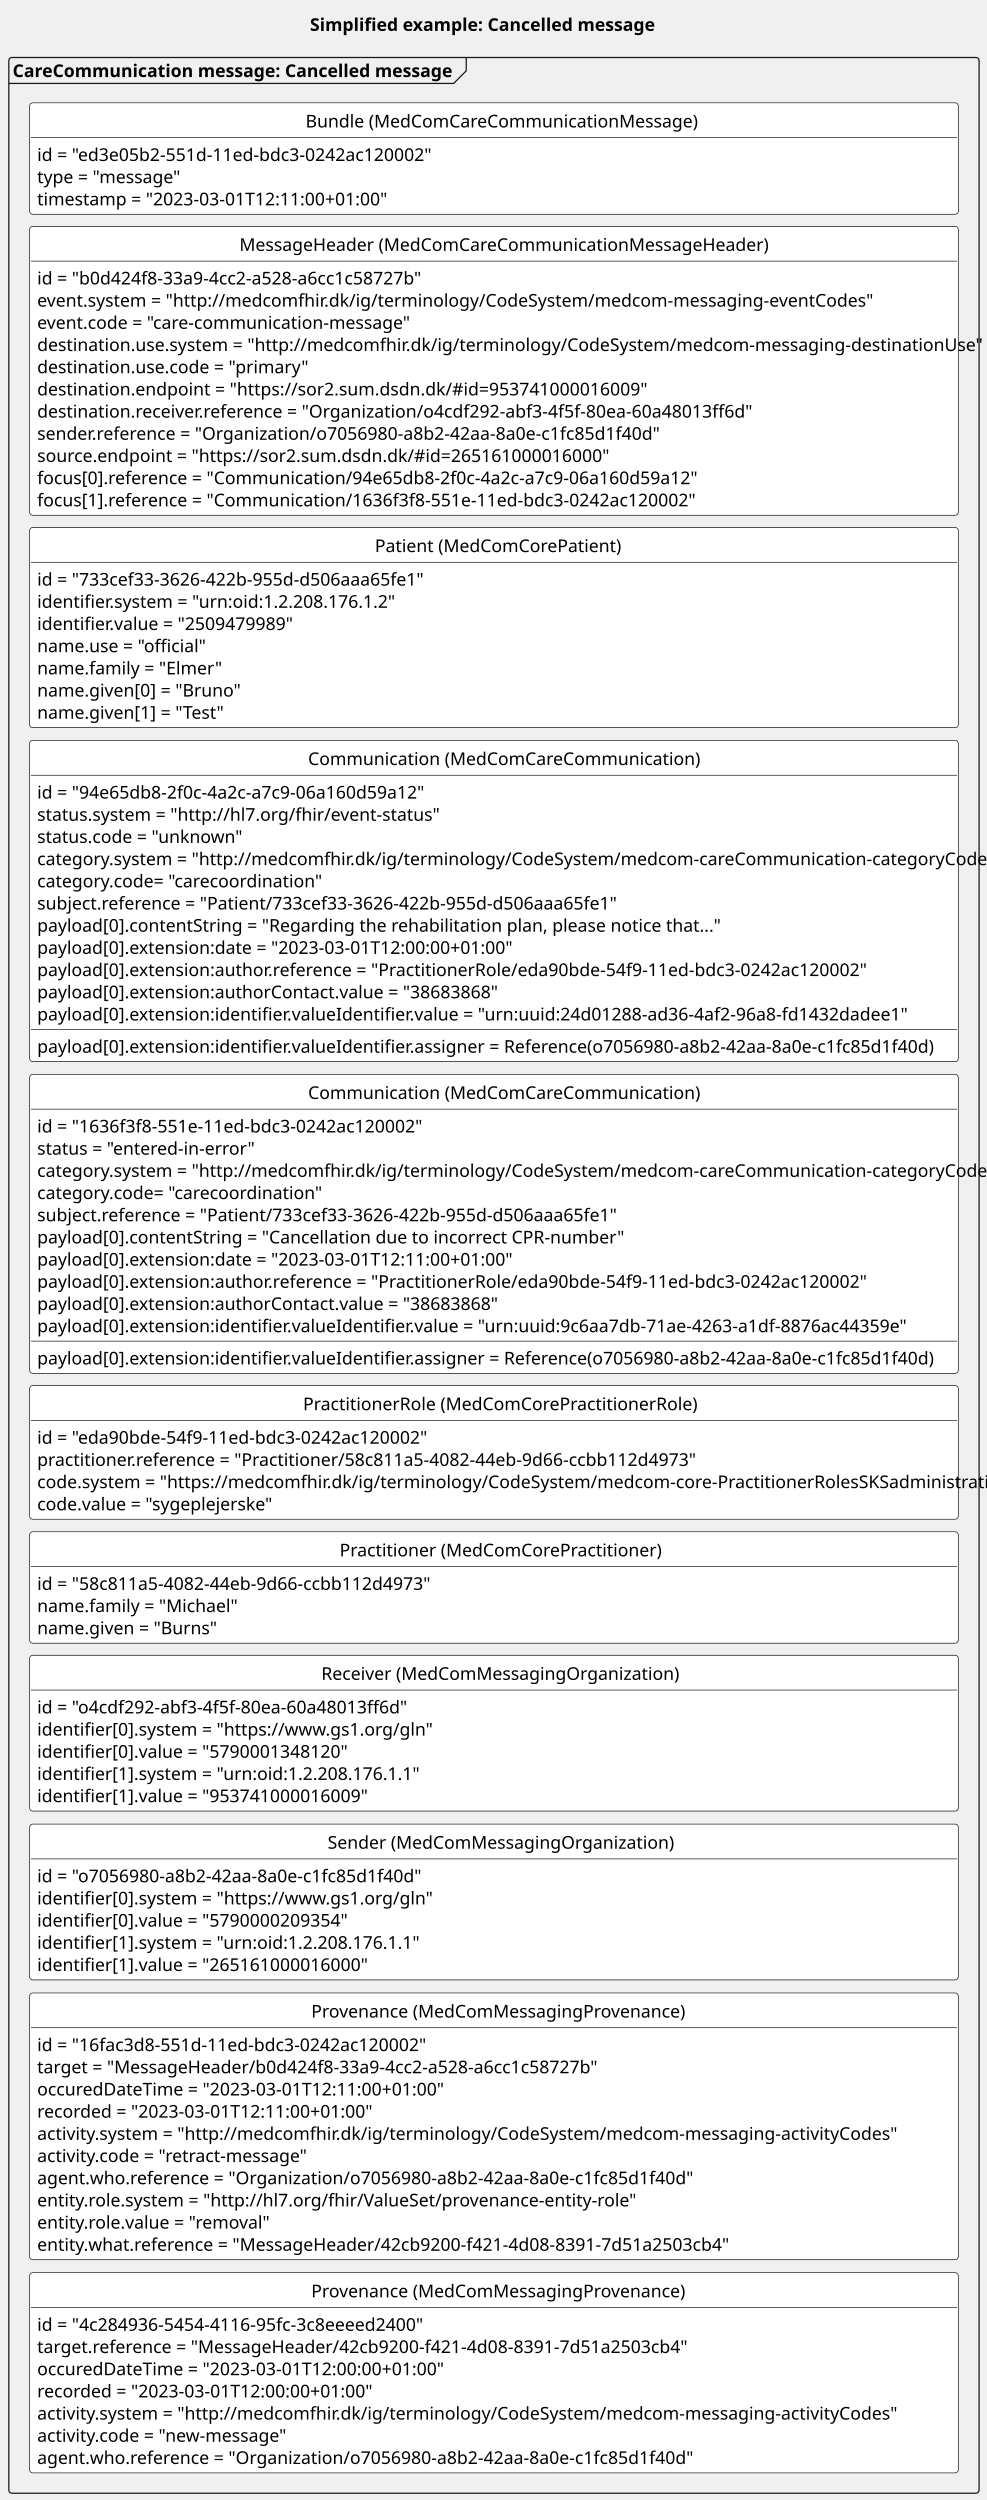
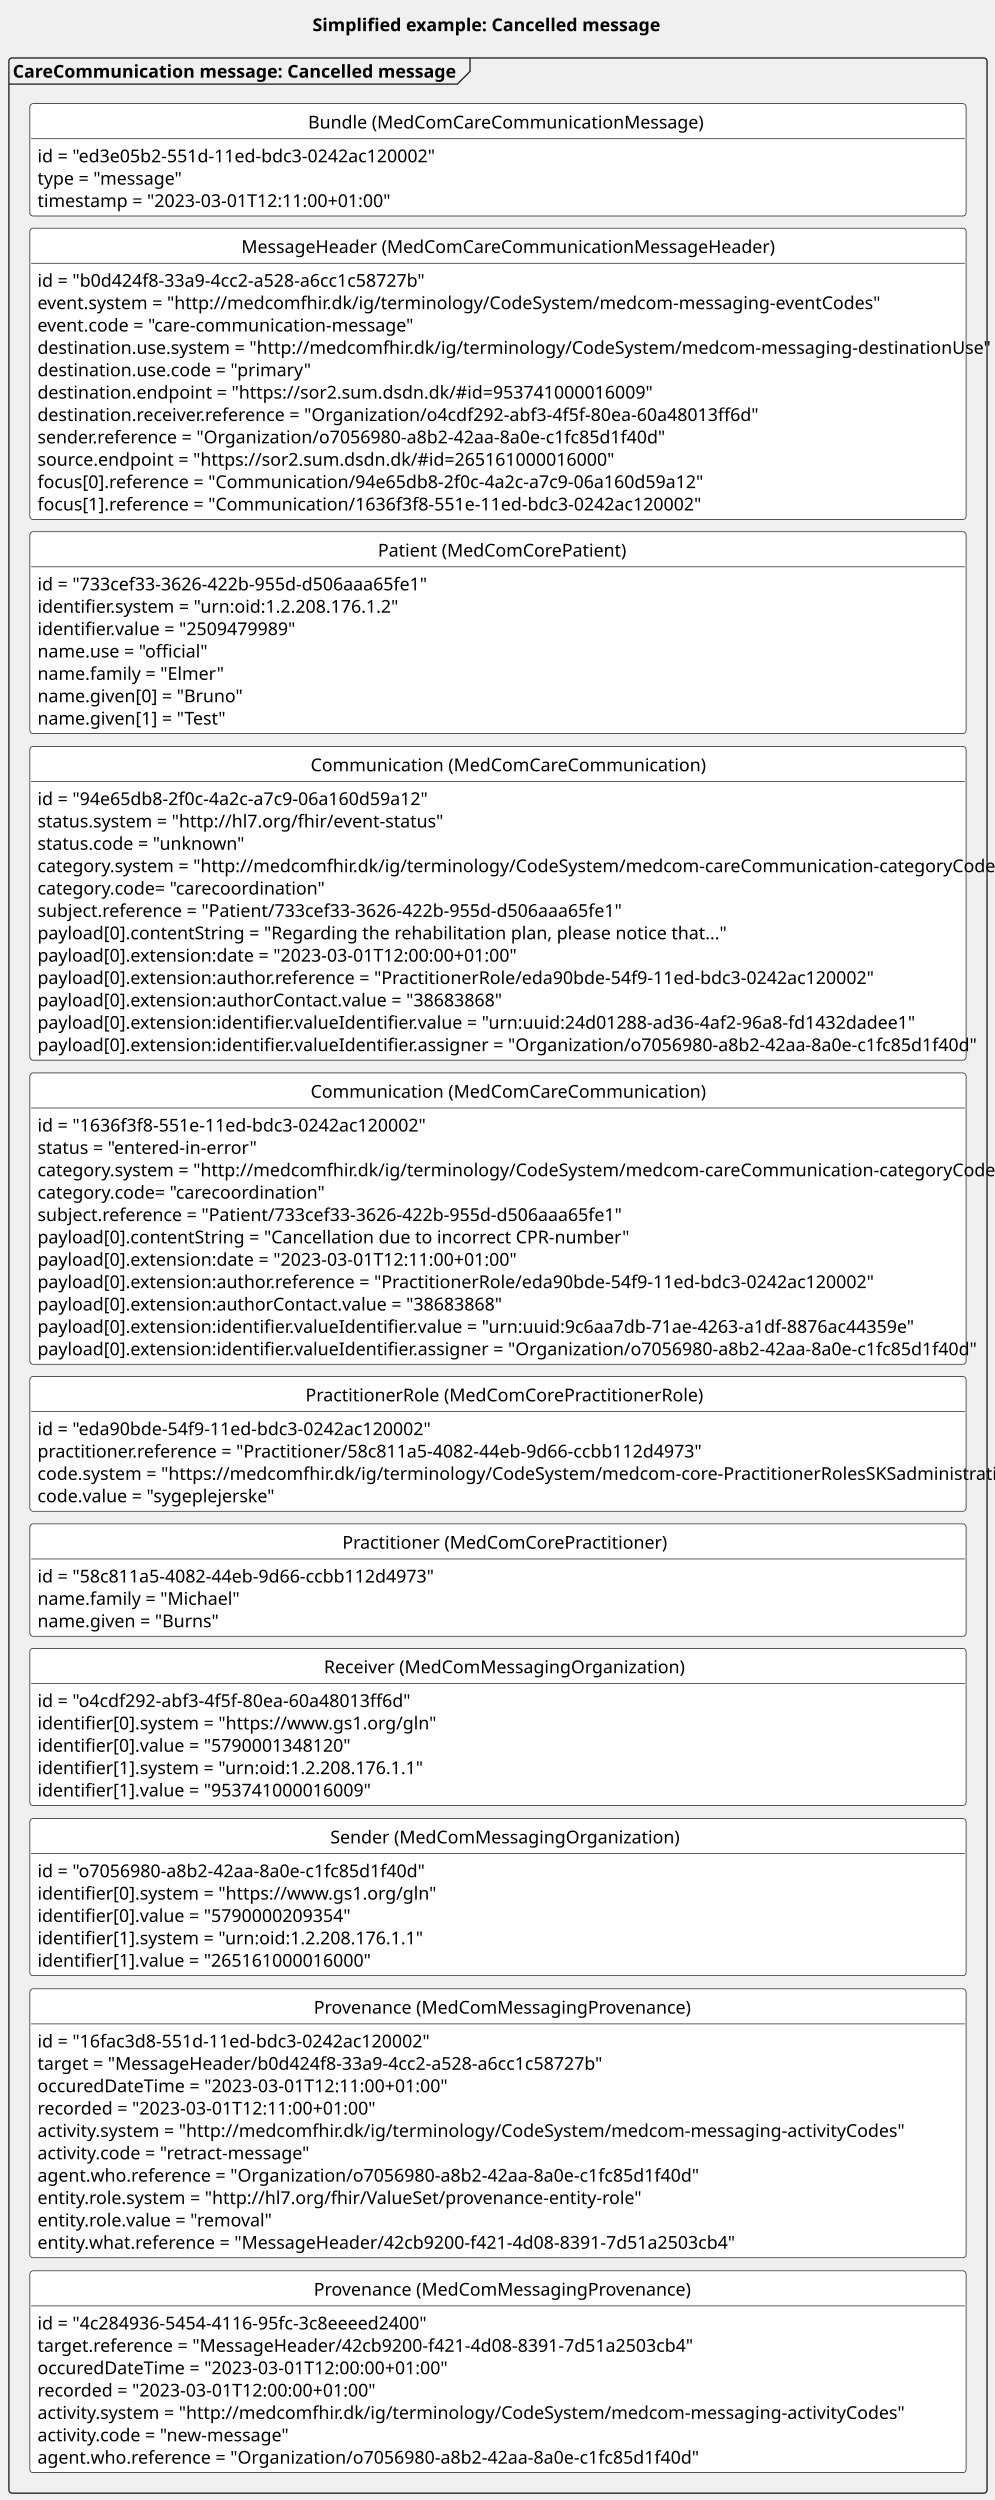
- <svg xmlns="http://www.w3.org/2000/svg" contentStyleType="text/css" height="1984px" preserveAspectRatio="none" style="width:783px;height:1984px;background:#FFFFFF;" version="1.1" viewBox="0 0 783 1984" width="783px" zoomAndPan="magnify">
+ <svg xmlns="http://www.w3.org/2000/svg" contentStyleType="text/css" height="1968px" preserveAspectRatio="none" style="width:783px;height:1968px;background:#FFFFFF;" version="1.1" viewBox="0 0 783 1968" width="783px" zoomAndPan="magnify">
  <defs />
  <g>
    <rect fill="none" height="27.609" id="_title" style="stroke:none;stroke-width:1.0;" width="287" x="241" y="5" />
    <text fill="#000000" font-family="sans-serif" font-size="14" font-weight="bold" lengthAdjust="spacing" textLength="277" x="246" y="24.533">Simplified example: Cancelled message</text>
    <g id="cluster_error">
-       <rect fill="none" height="1933" rx="2.5" ry="2.5" style="stroke:#181818;stroke-width:1.0;" width="770" x="7" y="45.609" />
+       <rect fill="none" height="1917" rx="2.5" ry="2.5" style="stroke:#181818;stroke-width:1.0;" width="770" x="7" y="45.609" />
      <path d="M370,45.609 L370,56.219 L360,66.219 L7,66.219 " fill="none" style="stroke:#181818;stroke-width:1.0;" />
      <text fill="#000000" font-family="sans-serif" font-size="14" font-weight="bold" lengthAdjust="spacing" textLength="353" x="10" y="61.143">CareCommunication message: Cancelled message</text>
    </g>
    <g id="elem_errorB">
      <rect codeLine="19" fill="#FFFFFF" height="88.438" id="errorB" rx="2.5" ry="2.5" style="stroke:#000000;stroke-width:0.5;" width="737" x="23.5" y="81.609" />
      <text fill="#000000" font-family="sans-serif" font-size="14" lengthAdjust="spacing" textLength="299" x="242.5" y="101.143">Bundle (MedComCareCommunicationMessage)</text>
      <line style="stroke:#000000;stroke-width:0.5;" x1="24.5" x2="759.5" y1="109.219" y2="109.219" />
      <text fill="#000000" font-family="sans-serif" font-size="14" lengthAdjust="spacing" textLength="311" x="29.5" y="127.752">id = "ed3e05b2-551d-11ed-bdc3-0242ac120002"</text>
      <text fill="#000000" font-family="sans-serif" font-size="14" lengthAdjust="spacing" textLength="110" x="29.5" y="145.361">type = "message"</text>
      <text fill="#000000" font-family="sans-serif" font-size="14" lengthAdjust="spacing" textLength="273" x="29.5" y="162.971">timestamp = "2023-03-01T12:11:00+01:00"</text>
    </g>
    <g id="elem_errorMH">
      <rect codeLine="24" fill="#FFFFFF" height="229.312" id="errorMH" rx="2.5" ry="2.5" style="stroke:#000000;stroke-width:0.5;" width="737" x="23.5" y="179.609" />
      <text fill="#000000" font-family="sans-serif" font-size="14" lengthAdjust="spacing" textLength="404" x="190" y="199.143">MessageHeader (MedComCareCommunicationMessageHeader)</text>
      <line style="stroke:#000000;stroke-width:0.5;" x1="24.5" x2="759.5" y1="207.219" y2="207.219" />
      <text fill="#000000" font-family="sans-serif" font-size="14" lengthAdjust="spacing" textLength="304" x="29.5" y="225.752">id = "b0d424f8-33a9-4cc2-a528-a6cc1c58727b"</text>
      <text fill="#000000" font-family="sans-serif" font-size="14" lengthAdjust="spacing" textLength="624" x="29.5" y="243.361">event.system = "http://medcomfhir.dk/ig/terminology/CodeSystem/medcom-messaging-eventCodes"</text>
      <text fill="#000000" font-family="sans-serif" font-size="14" lengthAdjust="spacing" textLength="285" x="29.5" y="260.971">event.code = "care-communication-message"</text>
      <text fill="#000000" font-family="sans-serif" font-size="14" lengthAdjust="spacing" textLength="702" x="29.5" y="278.58">destination.use.system = "http://medcomfhir.dk/ig/terminology/CodeSystem/medcom-messaging-destinationUse"</text>
      <text fill="#000000" font-family="sans-serif" font-size="14" lengthAdjust="spacing" textLength="204" x="29.5" y="296.19">destination.use.code = "primary"</text>
      <text fill="#000000" font-family="sans-serif" font-size="14" lengthAdjust="spacing" textLength="460" x="29.5" y="313.799">destination.endpoint = "https://sor2.sum.dsdn.dk/#id=953741000016009"</text>
      <text fill="#000000" font-family="sans-serif" font-size="14" lengthAdjust="spacing" textLength="550" x="29.5" y="331.408">destination.receiver.reference = "Organization/o4cdf292-abf3-4f5f-80ea-60a48013ff6d"</text>
      <text fill="#000000" font-family="sans-serif" font-size="14" lengthAdjust="spacing" textLength="485" x="29.5" y="349.018">sender.reference = "Organization/o7056980-a8b2-42aa-8a0e-c1fc85d1f40d"</text>
      <text fill="#000000" font-family="sans-serif" font-size="14" lengthAdjust="spacing" textLength="434" x="29.5" y="366.627">source.endpoint = "https://sor2.sum.dsdn.dk/#id=265161000016000"</text>
      <text fill="#000000" font-family="sans-serif" font-size="14" lengthAdjust="spacing" textLength="511" x="29.5" y="384.236">focus[0].reference = "Communication/94e65db8-2f0c-4a2c-a7c9-06a160d59a12"</text>
      <text fill="#000000" font-family="sans-serif" font-size="14" lengthAdjust="spacing" textLength="508" x="29.5" y="401.846">focus[1].reference = "Communication/1636f3f8-551e-11ed-bdc3-0242ac120002"</text>
    </g>
    <g id="elem_errorPT">
      <rect codeLine="37" fill="#FFFFFF" height="158.875" id="errorPT" rx="2.5" ry="2.5" style="stroke:#000000;stroke-width:0.5;" width="737" x="23.5" y="418.609" />
      <text fill="#000000" font-family="sans-serif" font-size="14" lengthAdjust="spacing" textLength="189" x="297.5" y="438.143">Patient (MedComCorePatient)</text>
      <line style="stroke:#000000;stroke-width:0.5;" x1="24.5" x2="759.5" y1="446.219" y2="446.219" />
      <text fill="#000000" font-family="sans-serif" font-size="14" lengthAdjust="spacing" textLength="304" x="29.5" y="464.752">id = "733cef33-3626-422b-955d-d506aaa65fe1"</text>
      <text fill="#000000" font-family="sans-serif" font-size="14" lengthAdjust="spacing" textLength="276" x="29.5" y="482.361">identifier.system = "urn:oid:1.2.208.176.1.2"</text>
      <text fill="#000000" font-family="sans-serif" font-size="14" lengthAdjust="spacing" textLength="198" x="29.5" y="499.971">identifier.value = "2509479989"</text>
      <text fill="#000000" font-family="sans-serif" font-size="14" lengthAdjust="spacing" textLength="128" x="29.5" y="517.58">name.use = "official"</text>
      <text fill="#000000" font-family="sans-serif" font-size="14" lengthAdjust="spacing" textLength="137" x="29.5" y="535.189">name.family = "Elmer"</text>
      <text fill="#000000" font-family="sans-serif" font-size="14" lengthAdjust="spacing" textLength="153" x="29.5" y="552.799">name.given[0] = "Bruno"</text>
      <text fill="#000000" font-family="sans-serif" font-size="14" lengthAdjust="spacing" textLength="143" x="29.5" y="570.408">name.given[1] = "Test"</text>
    </g>
    <g id="elem_newCom">
-       <rect codeLine="46" fill="#FFFFFF" height="254.922" id="newCom" rx="2.5" ry="2.5" style="stroke:#000000;stroke-width:0.5;" width="737" x="23.5" y="587.609" />
+       <rect codeLine="46" fill="#FFFFFF" height="246.922" id="newCom" rx="2.5" ry="2.5" style="stroke:#000000;stroke-width:0.5;" width="737" x="23.5" y="587.609" />
      <text fill="#000000" font-family="sans-serif" font-size="14" lengthAdjust="spacing" textLength="295" x="244.5" y="607.143">Communication (MedComCareCommunication)</text>
      <line style="stroke:#000000;stroke-width:0.5;" x1="24.5" x2="759.5" y1="615.219" y2="615.219" />
      <text fill="#000000" font-family="sans-serif" font-size="14" lengthAdjust="spacing" textLength="306" x="29.5" y="633.752">id = "94e65db8-2f0c-4a2c-a7c9-06a160d59a12"</text>
      <text fill="#000000" font-family="sans-serif" font-size="14" lengthAdjust="spacing" textLength="298" x="29.5" y="651.361">status.system = "http://hl7.org/fhir/event-status"</text>
      <text fill="#000000" font-family="sans-serif" font-size="14" lengthAdjust="spacing" textLength="155" x="29.5" y="668.971">status.code = "unknown"</text>
      <text fill="#000000" font-family="sans-serif" font-size="14" lengthAdjust="spacing" textLength="721" x="29.5" y="686.58">category.system = "http://medcomfhir.dk/ig/terminology/CodeSystem/medcom-careCommunication-categoryCodes"</text>
      <text fill="#000000" font-family="sans-serif" font-size="14" lengthAdjust="spacing" textLength="218" x="29.5" y="704.189">category.code= "carecoordination"</text>
      <text fill="#000000" font-family="sans-serif" font-size="14" lengthAdjust="spacing" textLength="451" x="29.5" y="721.799">subject.reference = "Patient/733cef33-3626-422b-955d-d506aaa65fe1"</text>
      <text fill="#000000" font-family="sans-serif" font-size="14" lengthAdjust="spacing" textLength="518" x="29.5" y="739.408">payload[0].contentString = "Regarding the rehabilitation plan, please notice that..."</text>
      <text fill="#000000" font-family="sans-serif" font-size="14" lengthAdjust="spacing" textLength="371" x="29.5" y="757.018">payload[0].extension:date = "2023-03-01T12:00:00+01:00"</text>
      <text fill="#000000" font-family="sans-serif" font-size="14" lengthAdjust="spacing" textLength="641" x="29.5" y="774.627">payload[0].extension:author.reference = "PractitionerRole/eda90bde-54f9-11ed-bdc3-0242ac120002"</text>
      <text fill="#000000" font-family="sans-serif" font-size="14" lengthAdjust="spacing" textLength="352" x="29.5" y="792.236">payload[0].extension:authorContact.value = "38683868"</text>
      <text fill="#000000" font-family="sans-serif" font-size="14" lengthAdjust="spacing" textLength="668" x="29.5" y="809.846">payload[0].extension:identifier.valueIdentifier.value = "urn:uuid:24d01288-ad36-4af2-96a8-fd1432dadee1"</text>
-       <line style="stroke:#000000;stroke-width:0.5;" x1="24.5" x2="759.5" y1="816.922" y2="816.922" />
-       <text fill="#000000" font-family="sans-serif" font-size="14" lengthAdjust="spacing" textLength="696" x="29.5" y="835.455">payload[0].extension:identifier.valueIdentifier.assigner = Reference(o7056980-a8b2-42aa-8a0e-c1fc85d1f40d)</text>
+       <text fill="#000000" font-family="sans-serif" font-size="14" lengthAdjust="spacing" textLength="714" x="29.5" y="827.455">payload[0].extension:identifier.valueIdentifier.assigner = "Organization/o7056980-a8b2-42aa-8a0e-c1fc85d1f40d"</text>
    </g>
    <g id="elem_errorCom">
-       <rect codeLine="60" fill="#FFFFFF" height="237.312" id="errorCom" rx="2.5" ry="2.5" style="stroke:#000000;stroke-width:0.5;" width="737" x="23.5" y="852.609" />
-       <text fill="#000000" font-family="sans-serif" font-size="14" lengthAdjust="spacing" textLength="295" x="244.5" y="872.143">Communication (MedComCareCommunication)</text>
-       <line style="stroke:#000000;stroke-width:0.5;" x1="24.5" x2="759.5" y1="880.219" y2="880.219" />
-       <text fill="#000000" font-family="sans-serif" font-size="14" lengthAdjust="spacing" textLength="303" x="29.5" y="898.752">id = "1636f3f8-551e-11ed-bdc3-0242ac120002"</text>
-       <text fill="#000000" font-family="sans-serif" font-size="14" lengthAdjust="spacing" textLength="165" x="29.5" y="916.361">status = "entered-in-error"</text>
-       <text fill="#000000" font-family="sans-serif" font-size="14" lengthAdjust="spacing" textLength="721" x="29.5" y="933.971">category.system = "http://medcomfhir.dk/ig/terminology/CodeSystem/medcom-careCommunication-categoryCodes"</text>
-       <text fill="#000000" font-family="sans-serif" font-size="14" lengthAdjust="spacing" textLength="218" x="29.5" y="951.58">category.code= "carecoordination"</text>
-       <text fill="#000000" font-family="sans-serif" font-size="14" lengthAdjust="spacing" textLength="451" x="29.5" y="969.189">subject.reference = "Patient/733cef33-3626-422b-955d-d506aaa65fe1"</text>
-       <text fill="#000000" font-family="sans-serif" font-size="14" lengthAdjust="spacing" textLength="447" x="29.5" y="986.799">payload[0].contentString = "Cancellation due to incorrect CPR-number"</text>
-       <text fill="#000000" font-family="sans-serif" font-size="14" lengthAdjust="spacing" textLength="371" x="29.5" y="1004.408">payload[0].extension:date = "2023-03-01T12:11:00+01:00"</text>
-       <text fill="#000000" font-family="sans-serif" font-size="14" lengthAdjust="spacing" textLength="641" x="29.5" y="1022.018">payload[0].extension:author.reference = "PractitionerRole/eda90bde-54f9-11ed-bdc3-0242ac120002"</text>
-       <text fill="#000000" font-family="sans-serif" font-size="14" lengthAdjust="spacing" textLength="352" x="29.5" y="1039.627">payload[0].extension:authorContact.value = "38683868"</text>
-       <text fill="#000000" font-family="sans-serif" font-size="14" lengthAdjust="spacing" textLength="670" x="29.5" y="1057.236">payload[0].extension:identifier.valueIdentifier.value = "urn:uuid:9c6aa7db-71ae-4263-a1df-8876ac44359e"</text>
-       <line style="stroke:#000000;stroke-width:0.5;" x1="24.5" x2="759.5" y1="1064.312" y2="1064.312" />
-       <text fill="#000000" font-family="sans-serif" font-size="14" lengthAdjust="spacing" textLength="696" x="29.5" y="1082.846">payload[0].extension:identifier.valueIdentifier.assigner = Reference(o7056980-a8b2-42aa-8a0e-c1fc85d1f40d)</text>
+       <rect codeLine="60" fill="#FFFFFF" height="229.312" id="errorCom" rx="2.5" ry="2.5" style="stroke:#000000;stroke-width:0.5;" width="737" x="23.5" y="844.609" />
+       <text fill="#000000" font-family="sans-serif" font-size="14" lengthAdjust="spacing" textLength="295" x="244.5" y="864.143">Communication (MedComCareCommunication)</text>
+       <line style="stroke:#000000;stroke-width:0.5;" x1="24.5" x2="759.5" y1="872.219" y2="872.219" />
+       <text fill="#000000" font-family="sans-serif" font-size="14" lengthAdjust="spacing" textLength="303" x="29.5" y="890.752">id = "1636f3f8-551e-11ed-bdc3-0242ac120002"</text>
+       <text fill="#000000" font-family="sans-serif" font-size="14" lengthAdjust="spacing" textLength="165" x="29.5" y="908.361">status = "entered-in-error"</text>
+       <text fill="#000000" font-family="sans-serif" font-size="14" lengthAdjust="spacing" textLength="721" x="29.5" y="925.971">category.system = "http://medcomfhir.dk/ig/terminology/CodeSystem/medcom-careCommunication-categoryCodes"</text>
+       <text fill="#000000" font-family="sans-serif" font-size="14" lengthAdjust="spacing" textLength="218" x="29.5" y="943.58">category.code= "carecoordination"</text>
+       <text fill="#000000" font-family="sans-serif" font-size="14" lengthAdjust="spacing" textLength="451" x="29.5" y="961.189">subject.reference = "Patient/733cef33-3626-422b-955d-d506aaa65fe1"</text>
+       <text fill="#000000" font-family="sans-serif" font-size="14" lengthAdjust="spacing" textLength="447" x="29.5" y="978.799">payload[0].contentString = "Cancellation due to incorrect CPR-number"</text>
+       <text fill="#000000" font-family="sans-serif" font-size="14" lengthAdjust="spacing" textLength="371" x="29.5" y="996.408">payload[0].extension:date = "2023-03-01T12:11:00+01:00"</text>
+       <text fill="#000000" font-family="sans-serif" font-size="14" lengthAdjust="spacing" textLength="641" x="29.5" y="1014.018">payload[0].extension:author.reference = "PractitionerRole/eda90bde-54f9-11ed-bdc3-0242ac120002"</text>
+       <text fill="#000000" font-family="sans-serif" font-size="14" lengthAdjust="spacing" textLength="352" x="29.5" y="1031.627">payload[0].extension:authorContact.value = "38683868"</text>
+       <text fill="#000000" font-family="sans-serif" font-size="14" lengthAdjust="spacing" textLength="670" x="29.5" y="1049.236">payload[0].extension:identifier.valueIdentifier.value = "urn:uuid:9c6aa7db-71ae-4263-a1df-8876ac44359e"</text>
+       <text fill="#000000" font-family="sans-serif" font-size="14" lengthAdjust="spacing" textLength="714" x="29.5" y="1066.846">payload[0].extension:identifier.valueIdentifier.assigner = "Organization/o7056980-a8b2-42aa-8a0e-c1fc85d1f40d"</text>
    </g>
    <g id="elem_errorPracR">
-       <rect codeLine="73" fill="#FFFFFF" height="106.047" id="errorPracR" rx="2.5" ry="2.5" style="stroke:#000000;stroke-width:0.5;" width="737" x="23.5" y="1099.609" />
-       <text fill="#000000" font-family="sans-serif" font-size="14" lengthAdjust="spacing" textLength="303" x="240.5" y="1119.143">PractitionerRole (MedComCorePractitionerRole)</text>
-       <line style="stroke:#000000;stroke-width:0.5;" x1="24.5" x2="759.5" y1="1127.219" y2="1127.219" />
-       <text fill="#000000" font-family="sans-serif" font-size="14" lengthAdjust="spacing" textLength="307" x="29.5" y="1145.752">id = "eda90bde-54f9-11ed-bdc3-0242ac120002"</text>
-       <text fill="#000000" font-family="sans-serif" font-size="14" lengthAdjust="spacing" textLength="511" x="29.5" y="1163.361">practitioner.reference = "Practitioner/58c811a5-4082-44eb-9d66-ccbb112d4973"</text>
-       <text fill="#000000" font-family="sans-serif" font-size="14" lengthAdjust="spacing" textLength="725" x="29.5" y="1180.971">code.system = "https://medcomfhir.dk/ig/terminology/CodeSystem/medcom-core-PractitionerRolesSKSadministrativ"</text>
-       <text fill="#000000" font-family="sans-serif" font-size="14" lengthAdjust="spacing" textLength="182" x="29.5" y="1198.58">code.value = "sygeplejerske"</text>
+       <rect codeLine="73" fill="#FFFFFF" height="106.047" id="errorPracR" rx="2.5" ry="2.5" style="stroke:#000000;stroke-width:0.5;" width="737" x="23.5" y="1083.609" />
+       <text fill="#000000" font-family="sans-serif" font-size="14" lengthAdjust="spacing" textLength="303" x="240.5" y="1103.143">PractitionerRole (MedComCorePractitionerRole)</text>
+       <line style="stroke:#000000;stroke-width:0.5;" x1="24.5" x2="759.5" y1="1111.219" y2="1111.219" />
+       <text fill="#000000" font-family="sans-serif" font-size="14" lengthAdjust="spacing" textLength="307" x="29.5" y="1129.752">id = "eda90bde-54f9-11ed-bdc3-0242ac120002"</text>
+       <text fill="#000000" font-family="sans-serif" font-size="14" lengthAdjust="spacing" textLength="511" x="29.5" y="1147.361">practitioner.reference = "Practitioner/58c811a5-4082-44eb-9d66-ccbb112d4973"</text>
+       <text fill="#000000" font-family="sans-serif" font-size="14" lengthAdjust="spacing" textLength="725" x="29.5" y="1164.971">code.system = "https://medcomfhir.dk/ig/terminology/CodeSystem/medcom-core-PractitionerRolesSKSadministrativ"</text>
+       <text fill="#000000" font-family="sans-serif" font-size="14" lengthAdjust="spacing" textLength="182" x="29.5" y="1182.58">code.value = "sygeplejerske"</text>
    </g>
    <g id="elem_errorPrac">
-       <rect codeLine="79" fill="#FFFFFF" height="88.438" id="errorPrac" rx="2.5" ry="2.5" style="stroke:#000000;stroke-width:0.5;" width="737" x="23.5" y="1215.609" />
-       <text fill="#000000" font-family="sans-serif" font-size="14" lengthAdjust="spacing" textLength="245" x="269.5" y="1235.143">Practitioner (MedComCorePractitioner)</text>
-       <line style="stroke:#000000;stroke-width:0.5;" x1="24.5" x2="759.5" y1="1243.219" y2="1243.219" />
-       <text fill="#000000" font-family="sans-serif" font-size="14" lengthAdjust="spacing" textLength="310" x="29.5" y="1261.752">id = "58c811a5-4082-44eb-9d66-ccbb112d4973"</text>
-       <text fill="#000000" font-family="sans-serif" font-size="14" lengthAdjust="spacing" textLength="149" x="29.5" y="1279.361">name.family = "Michael"</text>
-       <text fill="#000000" font-family="sans-serif" font-size="14" lengthAdjust="spacing" textLength="136" x="29.5" y="1296.971">name.given = "Burns"</text>
+       <rect codeLine="79" fill="#FFFFFF" height="88.438" id="errorPrac" rx="2.5" ry="2.5" style="stroke:#000000;stroke-width:0.5;" width="737" x="23.5" y="1199.609" />
+       <text fill="#000000" font-family="sans-serif" font-size="14" lengthAdjust="spacing" textLength="245" x="269.5" y="1219.143">Practitioner (MedComCorePractitioner)</text>
+       <line style="stroke:#000000;stroke-width:0.5;" x1="24.5" x2="759.5" y1="1227.219" y2="1227.219" />
+       <text fill="#000000" font-family="sans-serif" font-size="14" lengthAdjust="spacing" textLength="310" x="29.5" y="1245.752">id = "58c811a5-4082-44eb-9d66-ccbb112d4973"</text>
+       <text fill="#000000" font-family="sans-serif" font-size="14" lengthAdjust="spacing" textLength="149" x="29.5" y="1263.361">name.family = "Michael"</text>
+       <text fill="#000000" font-family="sans-serif" font-size="14" lengthAdjust="spacing" textLength="136" x="29.5" y="1280.971">name.given = "Burns"</text>
    </g>
    <g id="elem_errorROrg">
-       <rect codeLine="84" fill="#FFFFFF" height="123.656" id="errorROrg" rx="2.5" ry="2.5" style="stroke:#000000;stroke-width:0.5;" width="737" x="23.5" y="1313.609" />
-       <text fill="#000000" font-family="sans-serif" font-size="14" lengthAdjust="spacing" textLength="274" x="255" y="1333.143">Receiver (MedComMessagingOrganization)</text>
-       <line style="stroke:#000000;stroke-width:0.5;" x1="24.5" x2="759.5" y1="1341.219" y2="1341.219" />
-       <text fill="#000000" font-family="sans-serif" font-size="14" lengthAdjust="spacing" textLength="288" x="29.5" y="1359.752">id = "o4cdf292-abf3-4f5f-80ea-60a48013ff6d"</text>
-       <text fill="#000000" font-family="sans-serif" font-size="14" lengthAdjust="spacing" textLength="289" x="29.5" y="1377.361">identifier[0].system = "https://www.gs1.org/gln"</text>
-       <text fill="#000000" font-family="sans-serif" font-size="14" lengthAdjust="spacing" textLength="238" x="29.5" y="1394.971">identifier[0].value = "5790001348120"</text>
-       <text fill="#000000" font-family="sans-serif" font-size="14" lengthAdjust="spacing" textLength="292" x="29.5" y="1412.58">identifier[1].system = "urn:oid:1.2.208.176.1.1"</text>
-       <text fill="#000000" font-family="sans-serif" font-size="14" lengthAdjust="spacing" textLength="254" x="29.5" y="1430.189">identifier[1].value = "953741000016009"</text>
+       <rect codeLine="84" fill="#FFFFFF" height="123.656" id="errorROrg" rx="2.5" ry="2.5" style="stroke:#000000;stroke-width:0.5;" width="737" x="23.5" y="1297.609" />
+       <text fill="#000000" font-family="sans-serif" font-size="14" lengthAdjust="spacing" textLength="274" x="255" y="1317.143">Receiver (MedComMessagingOrganization)</text>
+       <line style="stroke:#000000;stroke-width:0.5;" x1="24.5" x2="759.5" y1="1325.219" y2="1325.219" />
+       <text fill="#000000" font-family="sans-serif" font-size="14" lengthAdjust="spacing" textLength="288" x="29.5" y="1343.752">id = "o4cdf292-abf3-4f5f-80ea-60a48013ff6d"</text>
+       <text fill="#000000" font-family="sans-serif" font-size="14" lengthAdjust="spacing" textLength="289" x="29.5" y="1361.361">identifier[0].system = "https://www.gs1.org/gln"</text>
+       <text fill="#000000" font-family="sans-serif" font-size="14" lengthAdjust="spacing" textLength="238" x="29.5" y="1378.971">identifier[0].value = "5790001348120"</text>
+       <text fill="#000000" font-family="sans-serif" font-size="14" lengthAdjust="spacing" textLength="292" x="29.5" y="1396.58">identifier[1].system = "urn:oid:1.2.208.176.1.1"</text>
+       <text fill="#000000" font-family="sans-serif" font-size="14" lengthAdjust="spacing" textLength="254" x="29.5" y="1414.189">identifier[1].value = "953741000016009"</text>
    </g>
    <g id="elem_errorSOrg">
-       <rect codeLine="91" fill="#FFFFFF" height="123.656" id="errorSOrg" rx="2.5" ry="2.5" style="stroke:#000000;stroke-width:0.5;" width="737" x="23.5" y="1447.609" />
-       <text fill="#000000" font-family="sans-serif" font-size="14" lengthAdjust="spacing" textLength="264" x="260" y="1467.143">Sender (MedComMessagingOrganization)</text>
-       <line style="stroke:#000000;stroke-width:0.5;" x1="24.5" x2="759.5" y1="1475.219" y2="1475.219" />
-       <text fill="#000000" font-family="sans-serif" font-size="14" lengthAdjust="spacing" textLength="303" x="29.5" y="1493.752">id = "o7056980-a8b2-42aa-8a0e-c1fc85d1f40d"</text>
-       <text fill="#000000" font-family="sans-serif" font-size="14" lengthAdjust="spacing" textLength="289" x="29.5" y="1511.361">identifier[0].system = "https://www.gs1.org/gln"</text>
-       <text fill="#000000" font-family="sans-serif" font-size="14" lengthAdjust="spacing" textLength="238" x="29.5" y="1528.971">identifier[0].value = "5790000209354"</text>
-       <text fill="#000000" font-family="sans-serif" font-size="14" lengthAdjust="spacing" textLength="292" x="29.5" y="1546.58">identifier[1].system = "urn:oid:1.2.208.176.1.1"</text>
-       <text fill="#000000" font-family="sans-serif" font-size="14" lengthAdjust="spacing" textLength="254" x="29.5" y="1564.189">identifier[1].value = "265161000016000"</text>
+       <rect codeLine="91" fill="#FFFFFF" height="123.656" id="errorSOrg" rx="2.5" ry="2.5" style="stroke:#000000;stroke-width:0.5;" width="737" x="23.5" y="1431.609" />
+       <text fill="#000000" font-family="sans-serif" font-size="14" lengthAdjust="spacing" textLength="264" x="260" y="1451.143">Sender (MedComMessagingOrganization)</text>
+       <line style="stroke:#000000;stroke-width:0.5;" x1="24.5" x2="759.5" y1="1459.219" y2="1459.219" />
+       <text fill="#000000" font-family="sans-serif" font-size="14" lengthAdjust="spacing" textLength="303" x="29.5" y="1477.752">id = "o7056980-a8b2-42aa-8a0e-c1fc85d1f40d"</text>
+       <text fill="#000000" font-family="sans-serif" font-size="14" lengthAdjust="spacing" textLength="289" x="29.5" y="1495.361">identifier[0].system = "https://www.gs1.org/gln"</text>
+       <text fill="#000000" font-family="sans-serif" font-size="14" lengthAdjust="spacing" textLength="238" x="29.5" y="1512.971">identifier[0].value = "5790000209354"</text>
+       <text fill="#000000" font-family="sans-serif" font-size="14" lengthAdjust="spacing" textLength="292" x="29.5" y="1530.58">identifier[1].system = "urn:oid:1.2.208.176.1.1"</text>
+       <text fill="#000000" font-family="sans-serif" font-size="14" lengthAdjust="spacing" textLength="254" x="29.5" y="1548.189">identifier[1].value = "265161000016000"</text>
    </g>
    <g id="elem_errorPRO">
-       <rect codeLine="98" fill="#FFFFFF" height="211.703" id="errorPRO" rx="2.5" ry="2.5" style="stroke:#000000;stroke-width:0.5;" width="737" x="23.5" y="1581.609" />
-       <text fill="#000000" font-family="sans-serif" font-size="14" lengthAdjust="spacing" textLength="290" x="247" y="1601.143">Provenance (MedComMessagingProvenance)</text>
-       <line style="stroke:#000000;stroke-width:0.5;" x1="24.5" x2="759.5" y1="1609.219" y2="1609.219" />
-       <text fill="#000000" font-family="sans-serif" font-size="14" lengthAdjust="spacing" textLength="306" x="29.5" y="1627.752">id = "16fac3d8-551d-11ed-bdc3-0242ac120002"</text>
-       <text fill="#000000" font-family="sans-serif" font-size="14" lengthAdjust="spacing" textLength="437" x="29.5" y="1645.361">target = "MessageHeader/b0d424f8-33a9-4cc2-a528-a6cc1c58727b"</text>
-       <text fill="#000000" font-family="sans-serif" font-size="14" lengthAdjust="spacing" textLength="321" x="29.5" y="1662.971">occuredDateTime = "2023-03-01T12:11:00+01:00"</text>
-       <text fill="#000000" font-family="sans-serif" font-size="14" lengthAdjust="spacing" textLength="266" x="29.5" y="1680.58">recorded = "2023-03-01T12:11:00+01:00"</text>
-       <text fill="#000000" font-family="sans-serif" font-size="14" lengthAdjust="spacing" textLength="640" x="29.5" y="1698.189">activity.system = "http://medcomfhir.dk/ig/terminology/CodeSystem/medcom-messaging-activityCodes"</text>
-       <text fill="#000000" font-family="sans-serif" font-size="14" lengthAdjust="spacing" textLength="207" x="29.5" y="1715.799">activity.code = "retract-message"</text>
-       <text fill="#000000" font-family="sans-serif" font-size="14" lengthAdjust="spacing" textLength="506" x="29.5" y="1733.408">agent.who.reference = "Organization/o7056980-a8b2-42aa-8a0e-c1fc85d1f40d"</text>
-       <text fill="#000000" font-family="sans-serif" font-size="14" lengthAdjust="spacing" textLength="448" x="29.5" y="1751.018">entity.role.system = "http://hl7.org/fhir/ValueSet/provenance-entity-role"</text>
-       <text fill="#000000" font-family="sans-serif" font-size="14" lengthAdjust="spacing" textLength="176" x="29.5" y="1768.627">entity.role.value = "removal"</text>
-       <text fill="#000000" font-family="sans-serif" font-size="14" lengthAdjust="spacing" textLength="535" x="29.5" y="1786.236">entity.what.reference = "MessageHeader/42cb9200-f421-4d08-8391-7d51a2503cb4"</text>
+       <rect codeLine="98" fill="#FFFFFF" height="211.703" id="errorPRO" rx="2.5" ry="2.5" style="stroke:#000000;stroke-width:0.5;" width="737" x="23.5" y="1565.609" />
+       <text fill="#000000" font-family="sans-serif" font-size="14" lengthAdjust="spacing" textLength="290" x="247" y="1585.143">Provenance (MedComMessagingProvenance)</text>
+       <line style="stroke:#000000;stroke-width:0.5;" x1="24.5" x2="759.5" y1="1593.219" y2="1593.219" />
+       <text fill="#000000" font-family="sans-serif" font-size="14" lengthAdjust="spacing" textLength="306" x="29.5" y="1611.752">id = "16fac3d8-551d-11ed-bdc3-0242ac120002"</text>
+       <text fill="#000000" font-family="sans-serif" font-size="14" lengthAdjust="spacing" textLength="437" x="29.5" y="1629.361">target = "MessageHeader/b0d424f8-33a9-4cc2-a528-a6cc1c58727b"</text>
+       <text fill="#000000" font-family="sans-serif" font-size="14" lengthAdjust="spacing" textLength="321" x="29.5" y="1646.971">occuredDateTime = "2023-03-01T12:11:00+01:00"</text>
+       <text fill="#000000" font-family="sans-serif" font-size="14" lengthAdjust="spacing" textLength="266" x="29.5" y="1664.58">recorded = "2023-03-01T12:11:00+01:00"</text>
+       <text fill="#000000" font-family="sans-serif" font-size="14" lengthAdjust="spacing" textLength="640" x="29.5" y="1682.189">activity.system = "http://medcomfhir.dk/ig/terminology/CodeSystem/medcom-messaging-activityCodes"</text>
+       <text fill="#000000" font-family="sans-serif" font-size="14" lengthAdjust="spacing" textLength="207" x="29.5" y="1699.799">activity.code = "retract-message"</text>
+       <text fill="#000000" font-family="sans-serif" font-size="14" lengthAdjust="spacing" textLength="506" x="29.5" y="1717.408">agent.who.reference = "Organization/o7056980-a8b2-42aa-8a0e-c1fc85d1f40d"</text>
+       <text fill="#000000" font-family="sans-serif" font-size="14" lengthAdjust="spacing" textLength="448" x="29.5" y="1735.018">entity.role.system = "http://hl7.org/fhir/ValueSet/provenance-entity-role"</text>
+       <text fill="#000000" font-family="sans-serif" font-size="14" lengthAdjust="spacing" textLength="176" x="29.5" y="1752.627">entity.role.value = "removal"</text>
+       <text fill="#000000" font-family="sans-serif" font-size="14" lengthAdjust="spacing" textLength="535" x="29.5" y="1770.236">entity.what.reference = "MessageHeader/42cb9200-f421-4d08-8391-7d51a2503cb4"</text>
    </g>
    <g id="elem_newPRO">
-       <rect codeLine="110" fill="#FFFFFF" height="158.875" id="newPRO" rx="2.5" ry="2.5" style="stroke:#000000;stroke-width:0.5;" width="737" x="23.5" y="1803.609" />
-       <text fill="#000000" font-family="sans-serif" font-size="14" lengthAdjust="spacing" textLength="290" x="247" y="1823.143">Provenance (MedComMessagingProvenance)</text>
-       <line style="stroke:#000000;stroke-width:0.5;" x1="24.5" x2="759.5" y1="1831.219" y2="1831.219" />
-       <text fill="#000000" font-family="sans-serif" font-size="14" lengthAdjust="spacing" textLength="306" x="29.5" y="1849.752">id = "4c284936-5454-4116-95fc-3c8eeeed2400"</text>
-       <text fill="#000000" font-family="sans-serif" font-size="14" lengthAdjust="spacing" textLength="505" x="29.5" y="1867.361">target.reference = "MessageHeader/42cb9200-f421-4d08-8391-7d51a2503cb4"</text>
-       <text fill="#000000" font-family="sans-serif" font-size="14" lengthAdjust="spacing" textLength="321" x="29.5" y="1884.971">occuredDateTime = "2023-03-01T12:00:00+01:00"</text>
-       <text fill="#000000" font-family="sans-serif" font-size="14" lengthAdjust="spacing" textLength="266" x="29.5" y="1902.58">recorded = "2023-03-01T12:00:00+01:00"</text>
-       <text fill="#000000" font-family="sans-serif" font-size="14" lengthAdjust="spacing" textLength="640" x="29.5" y="1920.189">activity.system = "http://medcomfhir.dk/ig/terminology/CodeSystem/medcom-messaging-activityCodes"</text>
-       <text fill="#000000" font-family="sans-serif" font-size="14" lengthAdjust="spacing" textLength="191" x="29.5" y="1937.799">activity.code = "new-message"</text>
-       <text fill="#000000" font-family="sans-serif" font-size="14" lengthAdjust="spacing" textLength="506" x="29.5" y="1955.408">agent.who.reference = "Organization/o7056980-a8b2-42aa-8a0e-c1fc85d1f40d"</text>
+       <rect codeLine="110" fill="#FFFFFF" height="158.875" id="newPRO" rx="2.5" ry="2.5" style="stroke:#000000;stroke-width:0.5;" width="737" x="23.5" y="1787.609" />
+       <text fill="#000000" font-family="sans-serif" font-size="14" lengthAdjust="spacing" textLength="290" x="247" y="1807.143">Provenance (MedComMessagingProvenance)</text>
+       <line style="stroke:#000000;stroke-width:0.5;" x1="24.5" x2="759.5" y1="1815.219" y2="1815.219" />
+       <text fill="#000000" font-family="sans-serif" font-size="14" lengthAdjust="spacing" textLength="306" x="29.5" y="1833.752">id = "4c284936-5454-4116-95fc-3c8eeeed2400"</text>
+       <text fill="#000000" font-family="sans-serif" font-size="14" lengthAdjust="spacing" textLength="505" x="29.5" y="1851.361">target.reference = "MessageHeader/42cb9200-f421-4d08-8391-7d51a2503cb4"</text>
+       <text fill="#000000" font-family="sans-serif" font-size="14" lengthAdjust="spacing" textLength="321" x="29.5" y="1868.971">occuredDateTime = "2023-03-01T12:00:00+01:00"</text>
+       <text fill="#000000" font-family="sans-serif" font-size="14" lengthAdjust="spacing" textLength="266" x="29.5" y="1886.58">recorded = "2023-03-01T12:00:00+01:00"</text>
+       <text fill="#000000" font-family="sans-serif" font-size="14" lengthAdjust="spacing" textLength="640" x="29.5" y="1904.189">activity.system = "http://medcomfhir.dk/ig/terminology/CodeSystem/medcom-messaging-activityCodes"</text>
+       <text fill="#000000" font-family="sans-serif" font-size="14" lengthAdjust="spacing" textLength="191" x="29.5" y="1921.799">activity.code = "new-message"</text>
+       <text fill="#000000" font-family="sans-serif" font-size="14" lengthAdjust="spacing" textLength="506" x="29.5" y="1939.408">agent.who.reference = "Organization/o7056980-a8b2-42aa-8a0e-c1fc85d1f40d"</text>
    </g>
  </g>
</svg>
